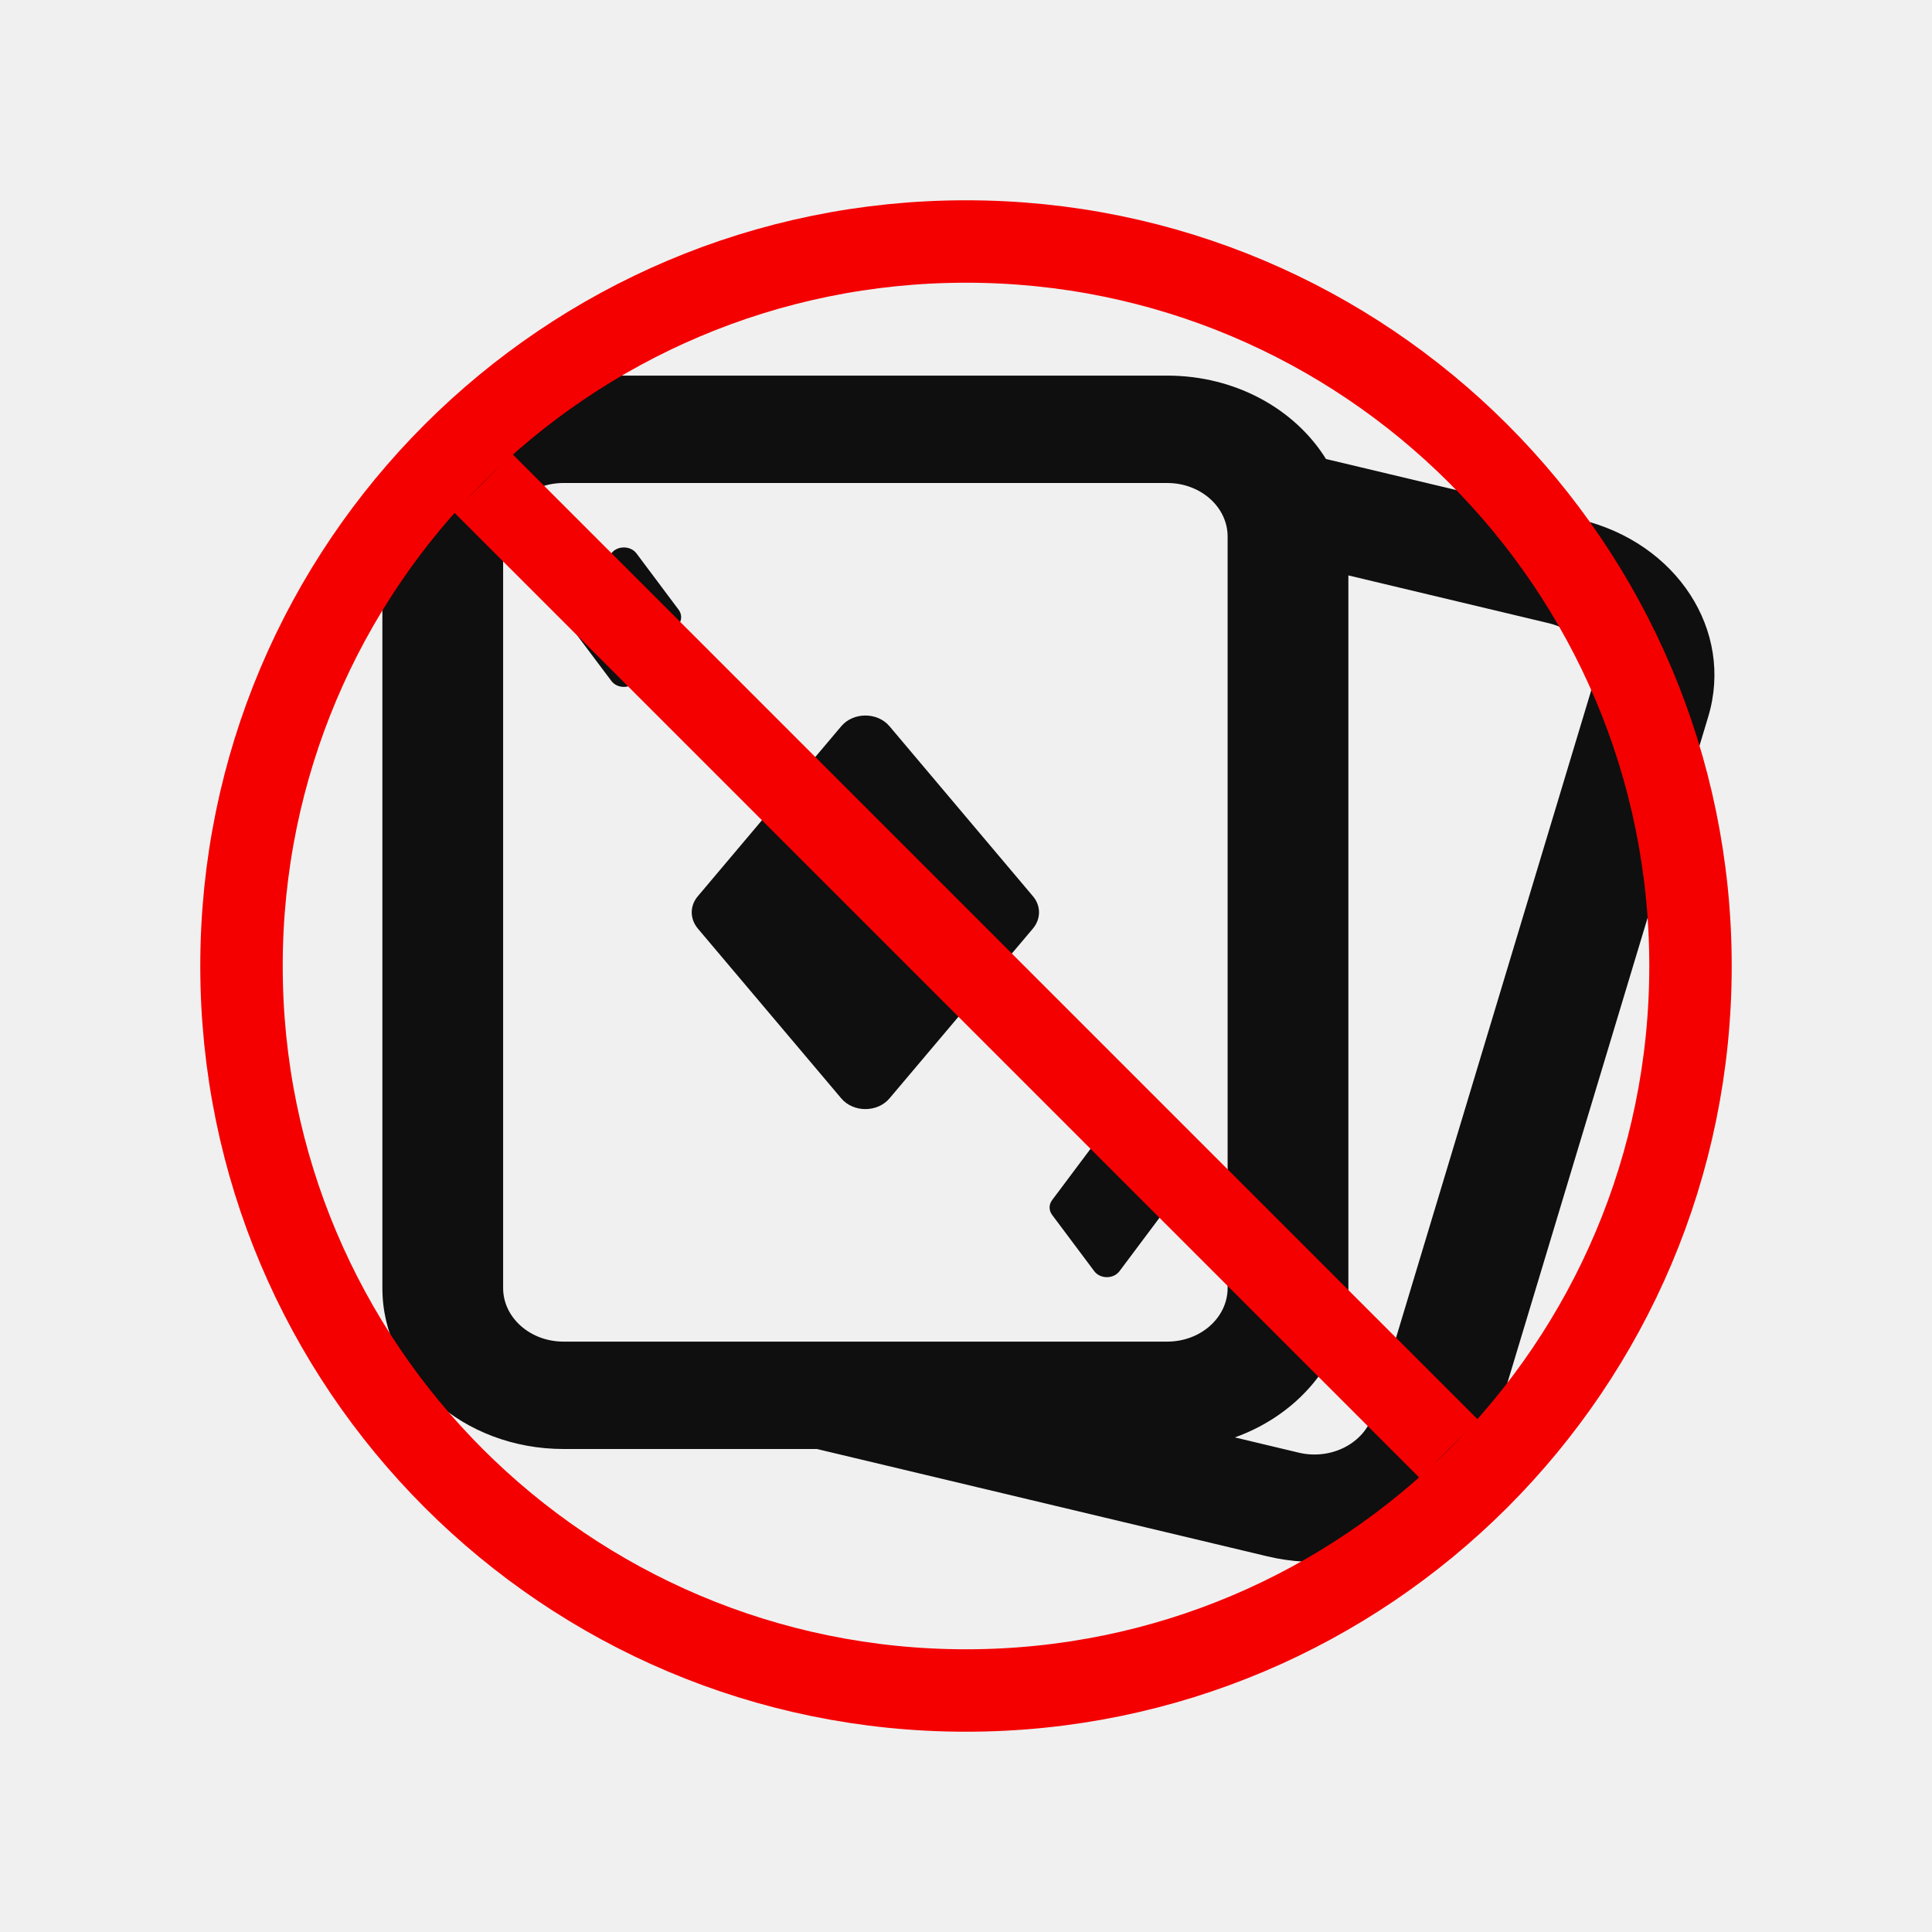
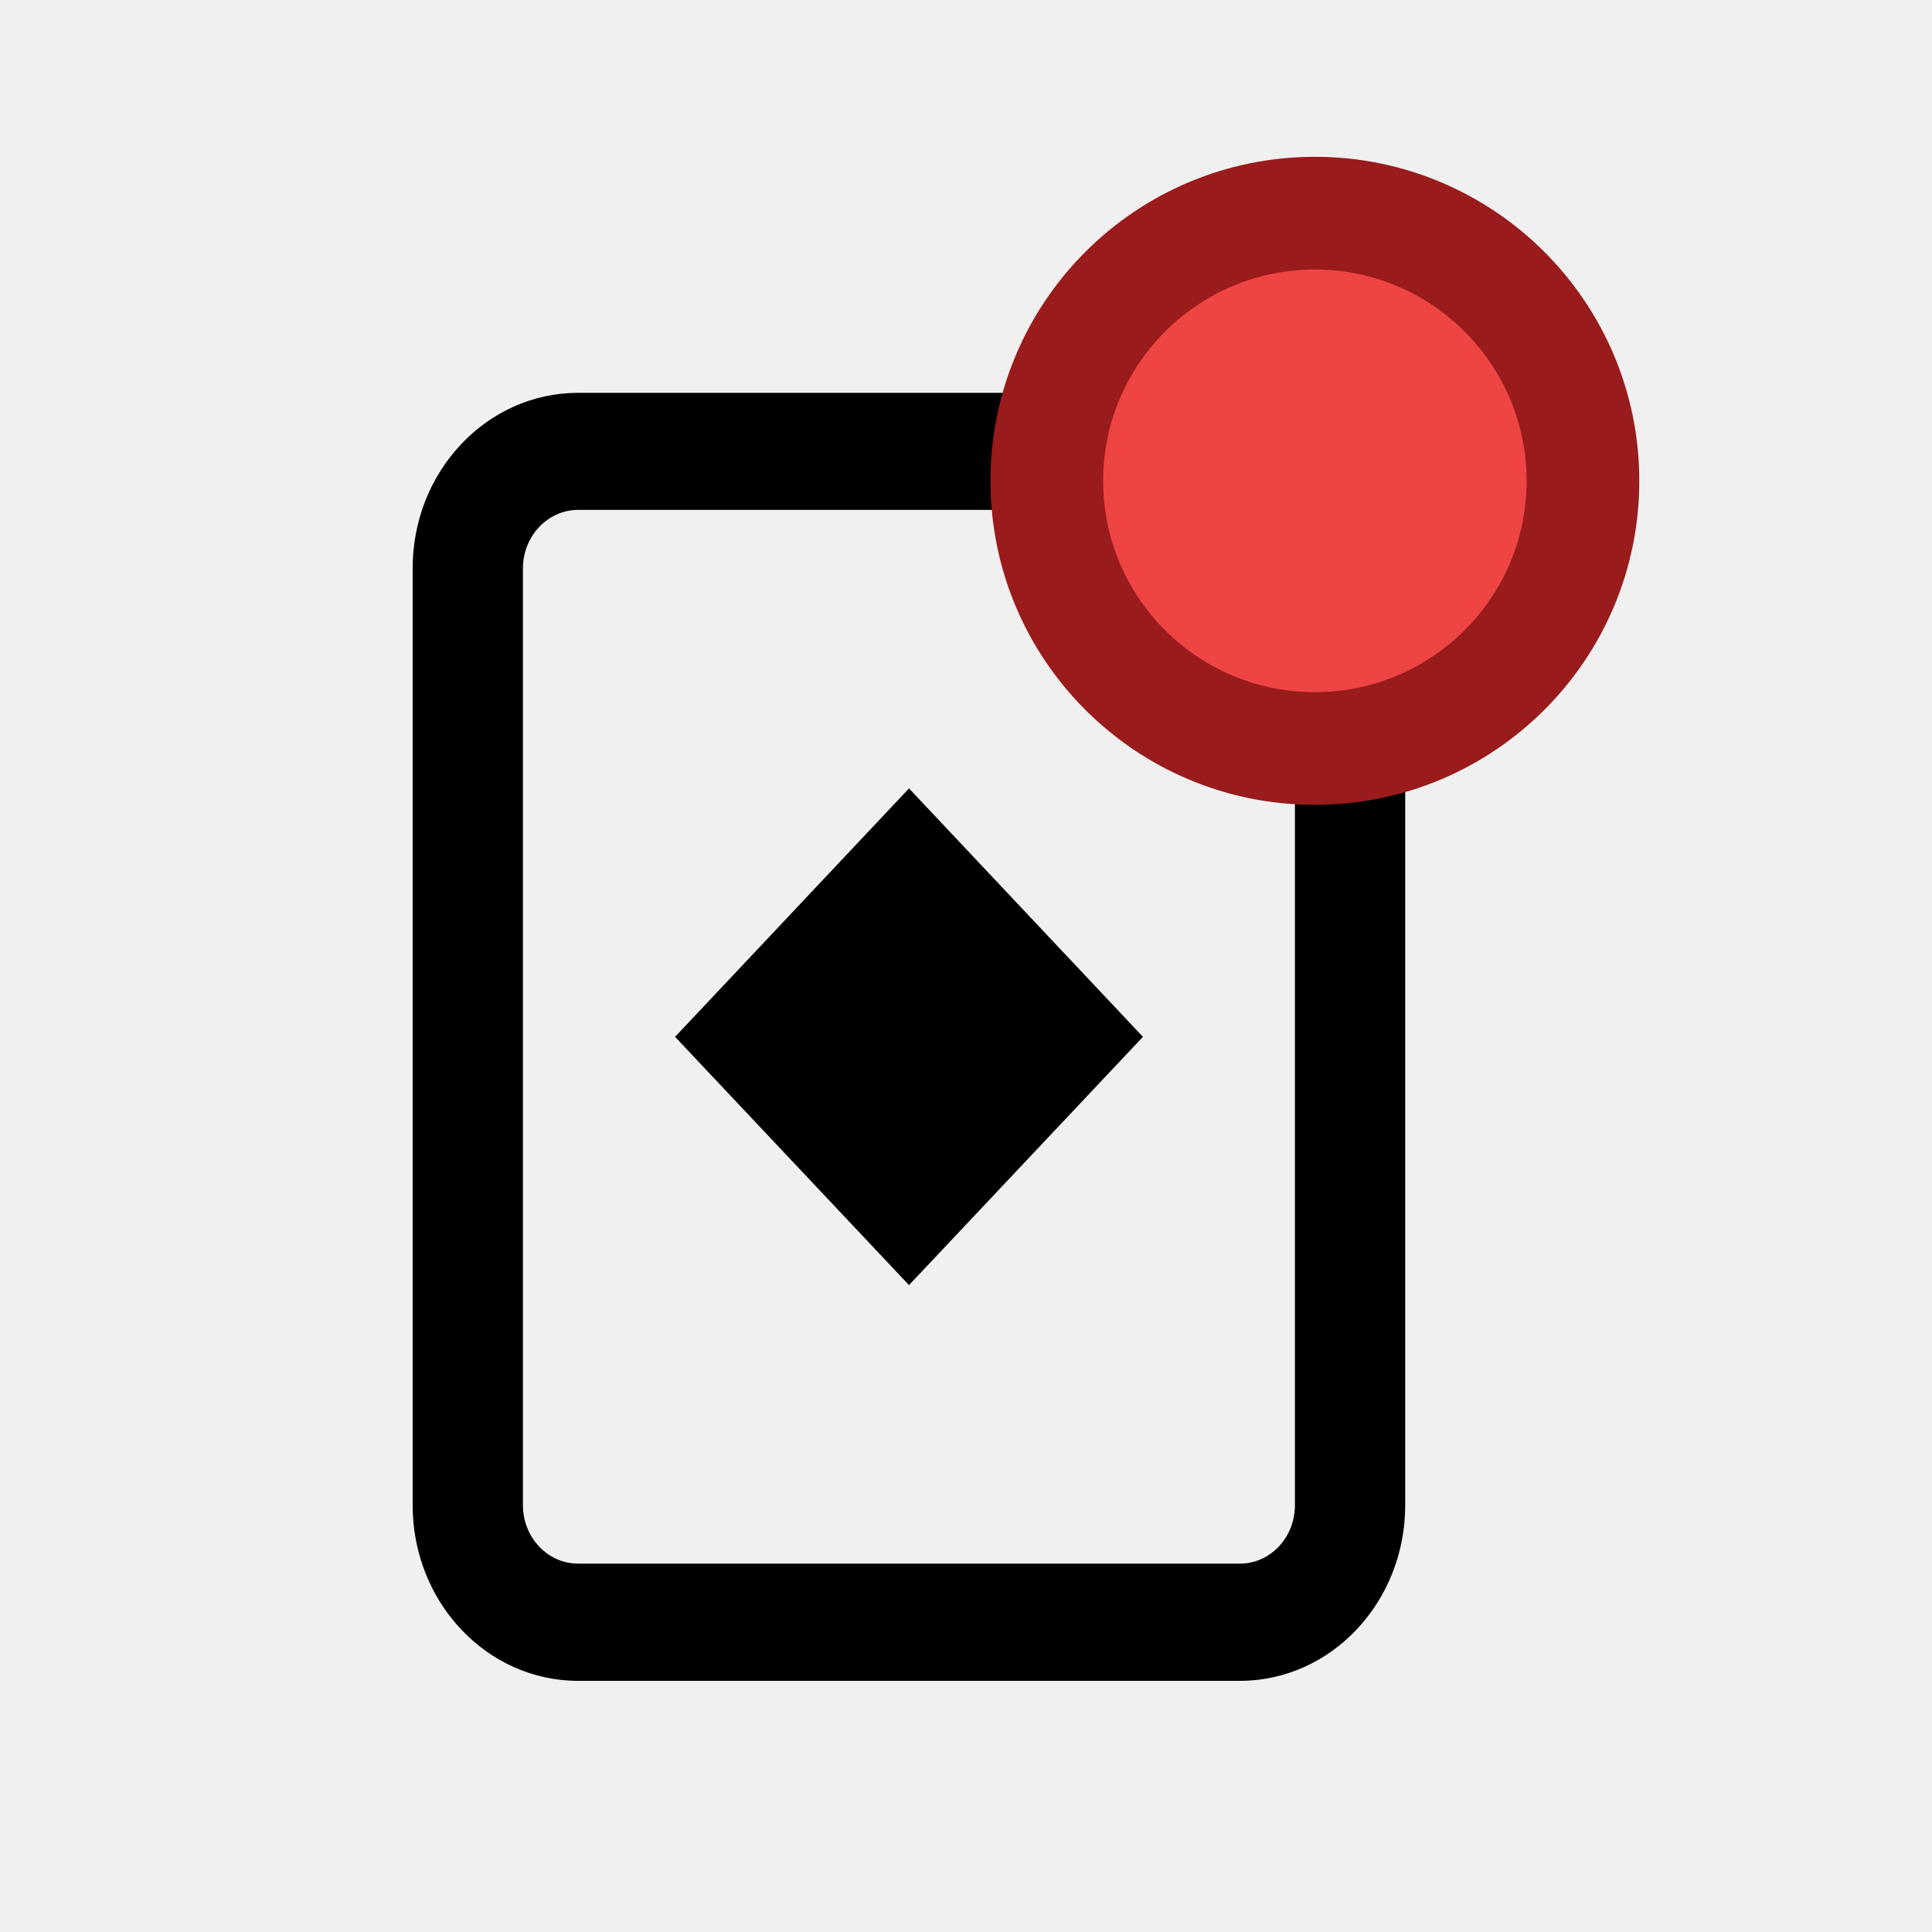
<svg xmlns="http://www.w3.org/2000/svg" width="22" height="22" viewBox="0 0 12 12" fill="none">
-   <g clip-path="url(#clip0_0_1)">
-     <path d="M5.525 4.511C5.45 4.422 5.3 4.422 5.225 4.511L4.334 5.567C4.284 5.626 4.284 5.707 4.334 5.767L5.225 6.822C5.3 6.911 5.45 6.911 5.525 6.822L6.416 5.767C6.466 5.707 6.466 5.626 6.416 5.567L5.525 4.511Z" fill="#0F0F0F" />
-     <path d="M3.535 3.88C3.514 3.852 3.514 3.815 3.535 3.787L3.797 3.437C3.834 3.388 3.916 3.388 3.953 3.437L4.215 3.787C4.236 3.815 4.236 3.852 4.215 3.88L3.953 4.229C3.916 4.279 3.834 4.279 3.797 4.229L3.535 3.88Z" fill="#0F0F0F" />
-     <path d="M6.953 7.104C6.916 7.055 6.834 7.055 6.797 7.104L6.535 7.454C6.514 7.482 6.514 7.518 6.535 7.546L6.797 7.896C6.834 7.945 6.916 7.945 6.953 7.896L7.215 7.546C7.236 7.518 7.236 7.482 7.215 7.454L6.953 7.104Z" fill="#0F0F0F" />
-     <path fill-rule="evenodd" clip-rule="evenodd" d="M2.375 3.333C2.375 2.781 2.879 2.333 3.5 2.333H7.25C7.675 2.333 8.044 2.542 8.236 2.851L9.815 3.227C10.415 3.37 10.771 3.918 10.61 4.452L9.251 8.96C9.091 9.493 8.474 9.81 7.873 9.667L5.074 9H3.5C2.879 9 2.375 8.552 2.375 8V3.333ZM8.375 8V3.574L9.62 3.871C9.821 3.919 9.939 4.102 9.886 4.279L8.527 8.787C8.473 8.965 8.268 9.07 8.068 9.023L7.67 8.928C8.083 8.78 8.375 8.42 8.375 8ZM3.5 3C3.293 3 3.125 3.149 3.125 3.333V8C3.125 8.184 3.293 8.333 3.5 8.333H7.25C7.457 8.333 7.625 8.184 7.625 8V3.333C7.625 3.149 7.457 3 7.25 3H3.5Z" fill="#0F0F0F" />
-   </g>
-   <path d="M6 10.5C8.485 10.5 10.5 8.485 10.5 6C10.5 3.515 8.485 1.5 6 1.5C3.515 1.5 1.5 3.515 1.5 6C1.5 8.485 3.515 10.5 6 10.5Z" stroke="#F50000" stroke-width="0.512" />
-   <path d="M9 9L3 3" stroke="#F50000" stroke-width="0.512" />
-   <defs>
-     <clipPath id="clip0_0_1">
-       <rect width="9" height="8" fill="white" transform="translate(2 2)" />
-     </clipPath>
-   </defs>
+   <path d="M5.646 4.897L4.193 6.44L5.646 7.982L7.099 6.44L5.646 4.897Z" fill="black" />
+   <path fill-rule="evenodd" clip-rule="evenodd" d="M2.563 3.53C2.563 2.928 3.023 2.44 3.591 2.44H7.701C8.268 2.44 8.728 2.928 8.728 3.53V9.349C8.728 9.951 8.268 10.44 7.701 10.44H3.591C3.023 10.44 2.563 9.951 2.563 9.349V3.53ZM3.591 3.167H7.701C7.89 3.167 8.043 3.33 8.043 3.53V9.349C8.043 9.55 7.89 9.712 7.701 9.712H3.591C3.402 9.712 3.248 9.55 3.248 9.349V3.53C3.248 3.33 3.402 3.167 3.591 3.167Z" fill="black" />
+   <path d="M8.167 4.649C9.086 4.649 9.832 3.905 9.832 2.987C9.832 2.069 9.086 1.324 8.167 1.324C7.247 1.324 6.502 2.069 6.502 2.987C6.502 3.905 7.247 4.649 8.167 4.649Z" fill="#EF4444" stroke="#991B1B" stroke-width="0.7" />
</svg>
